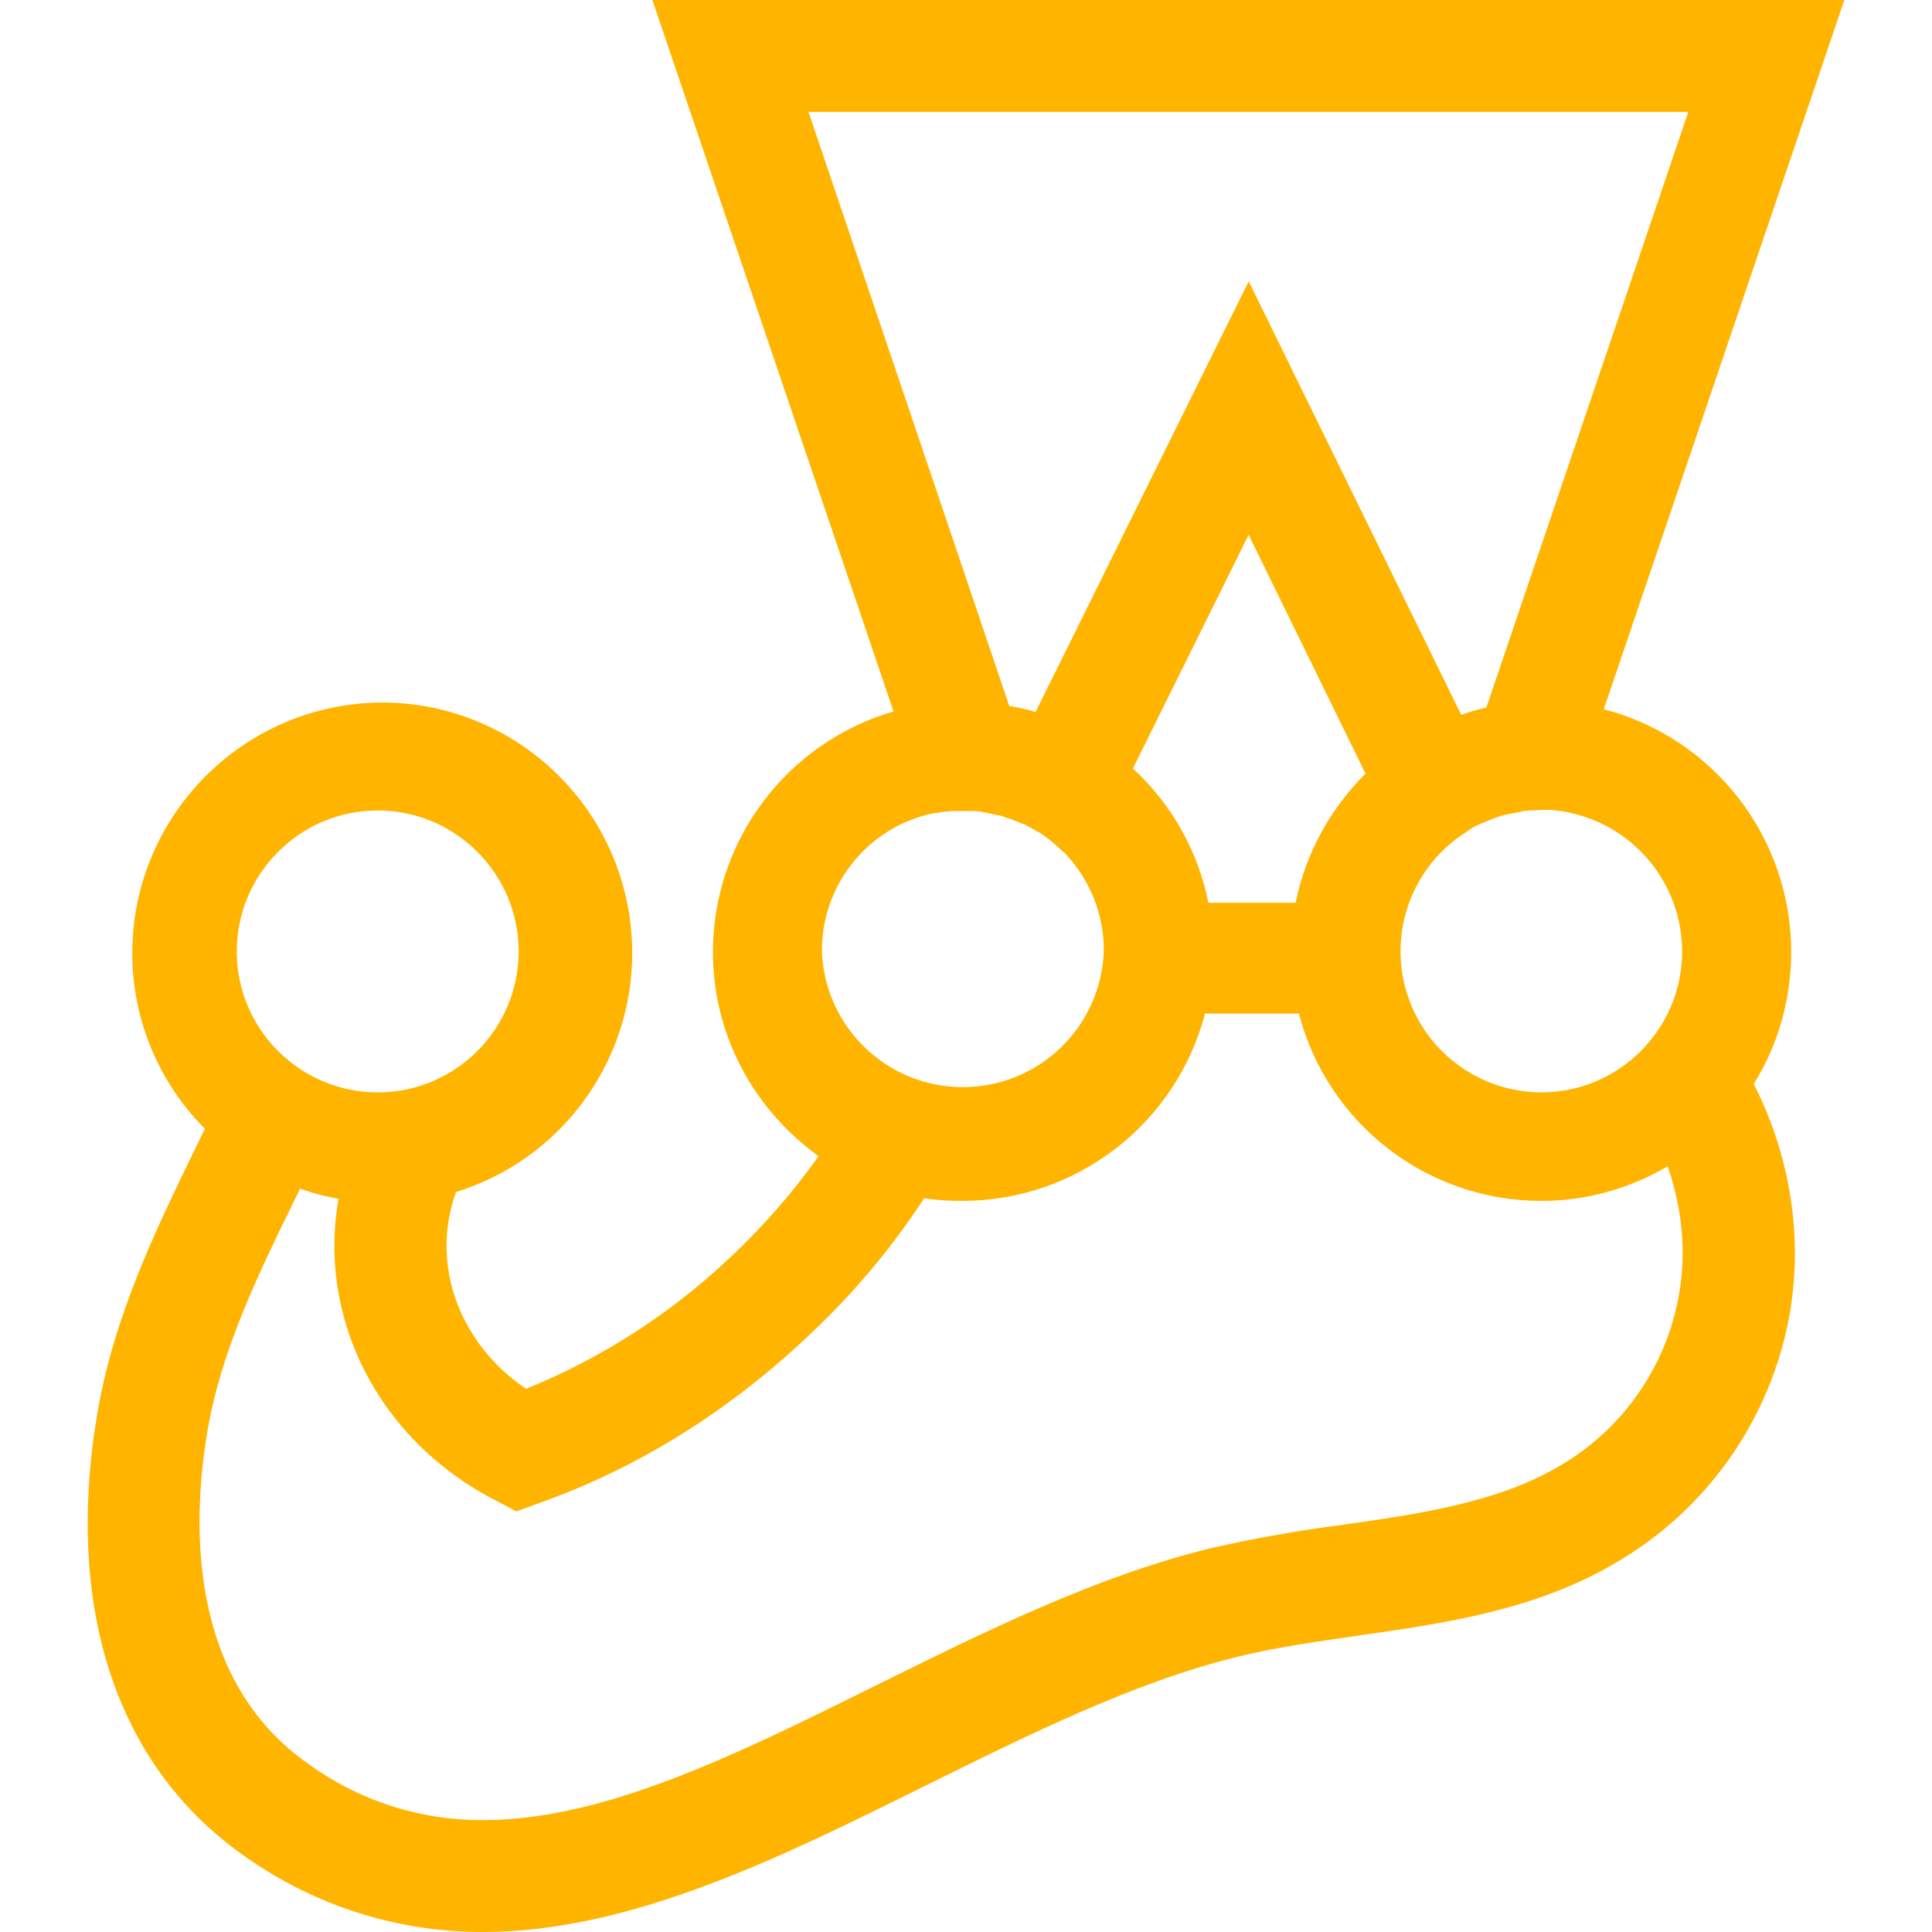
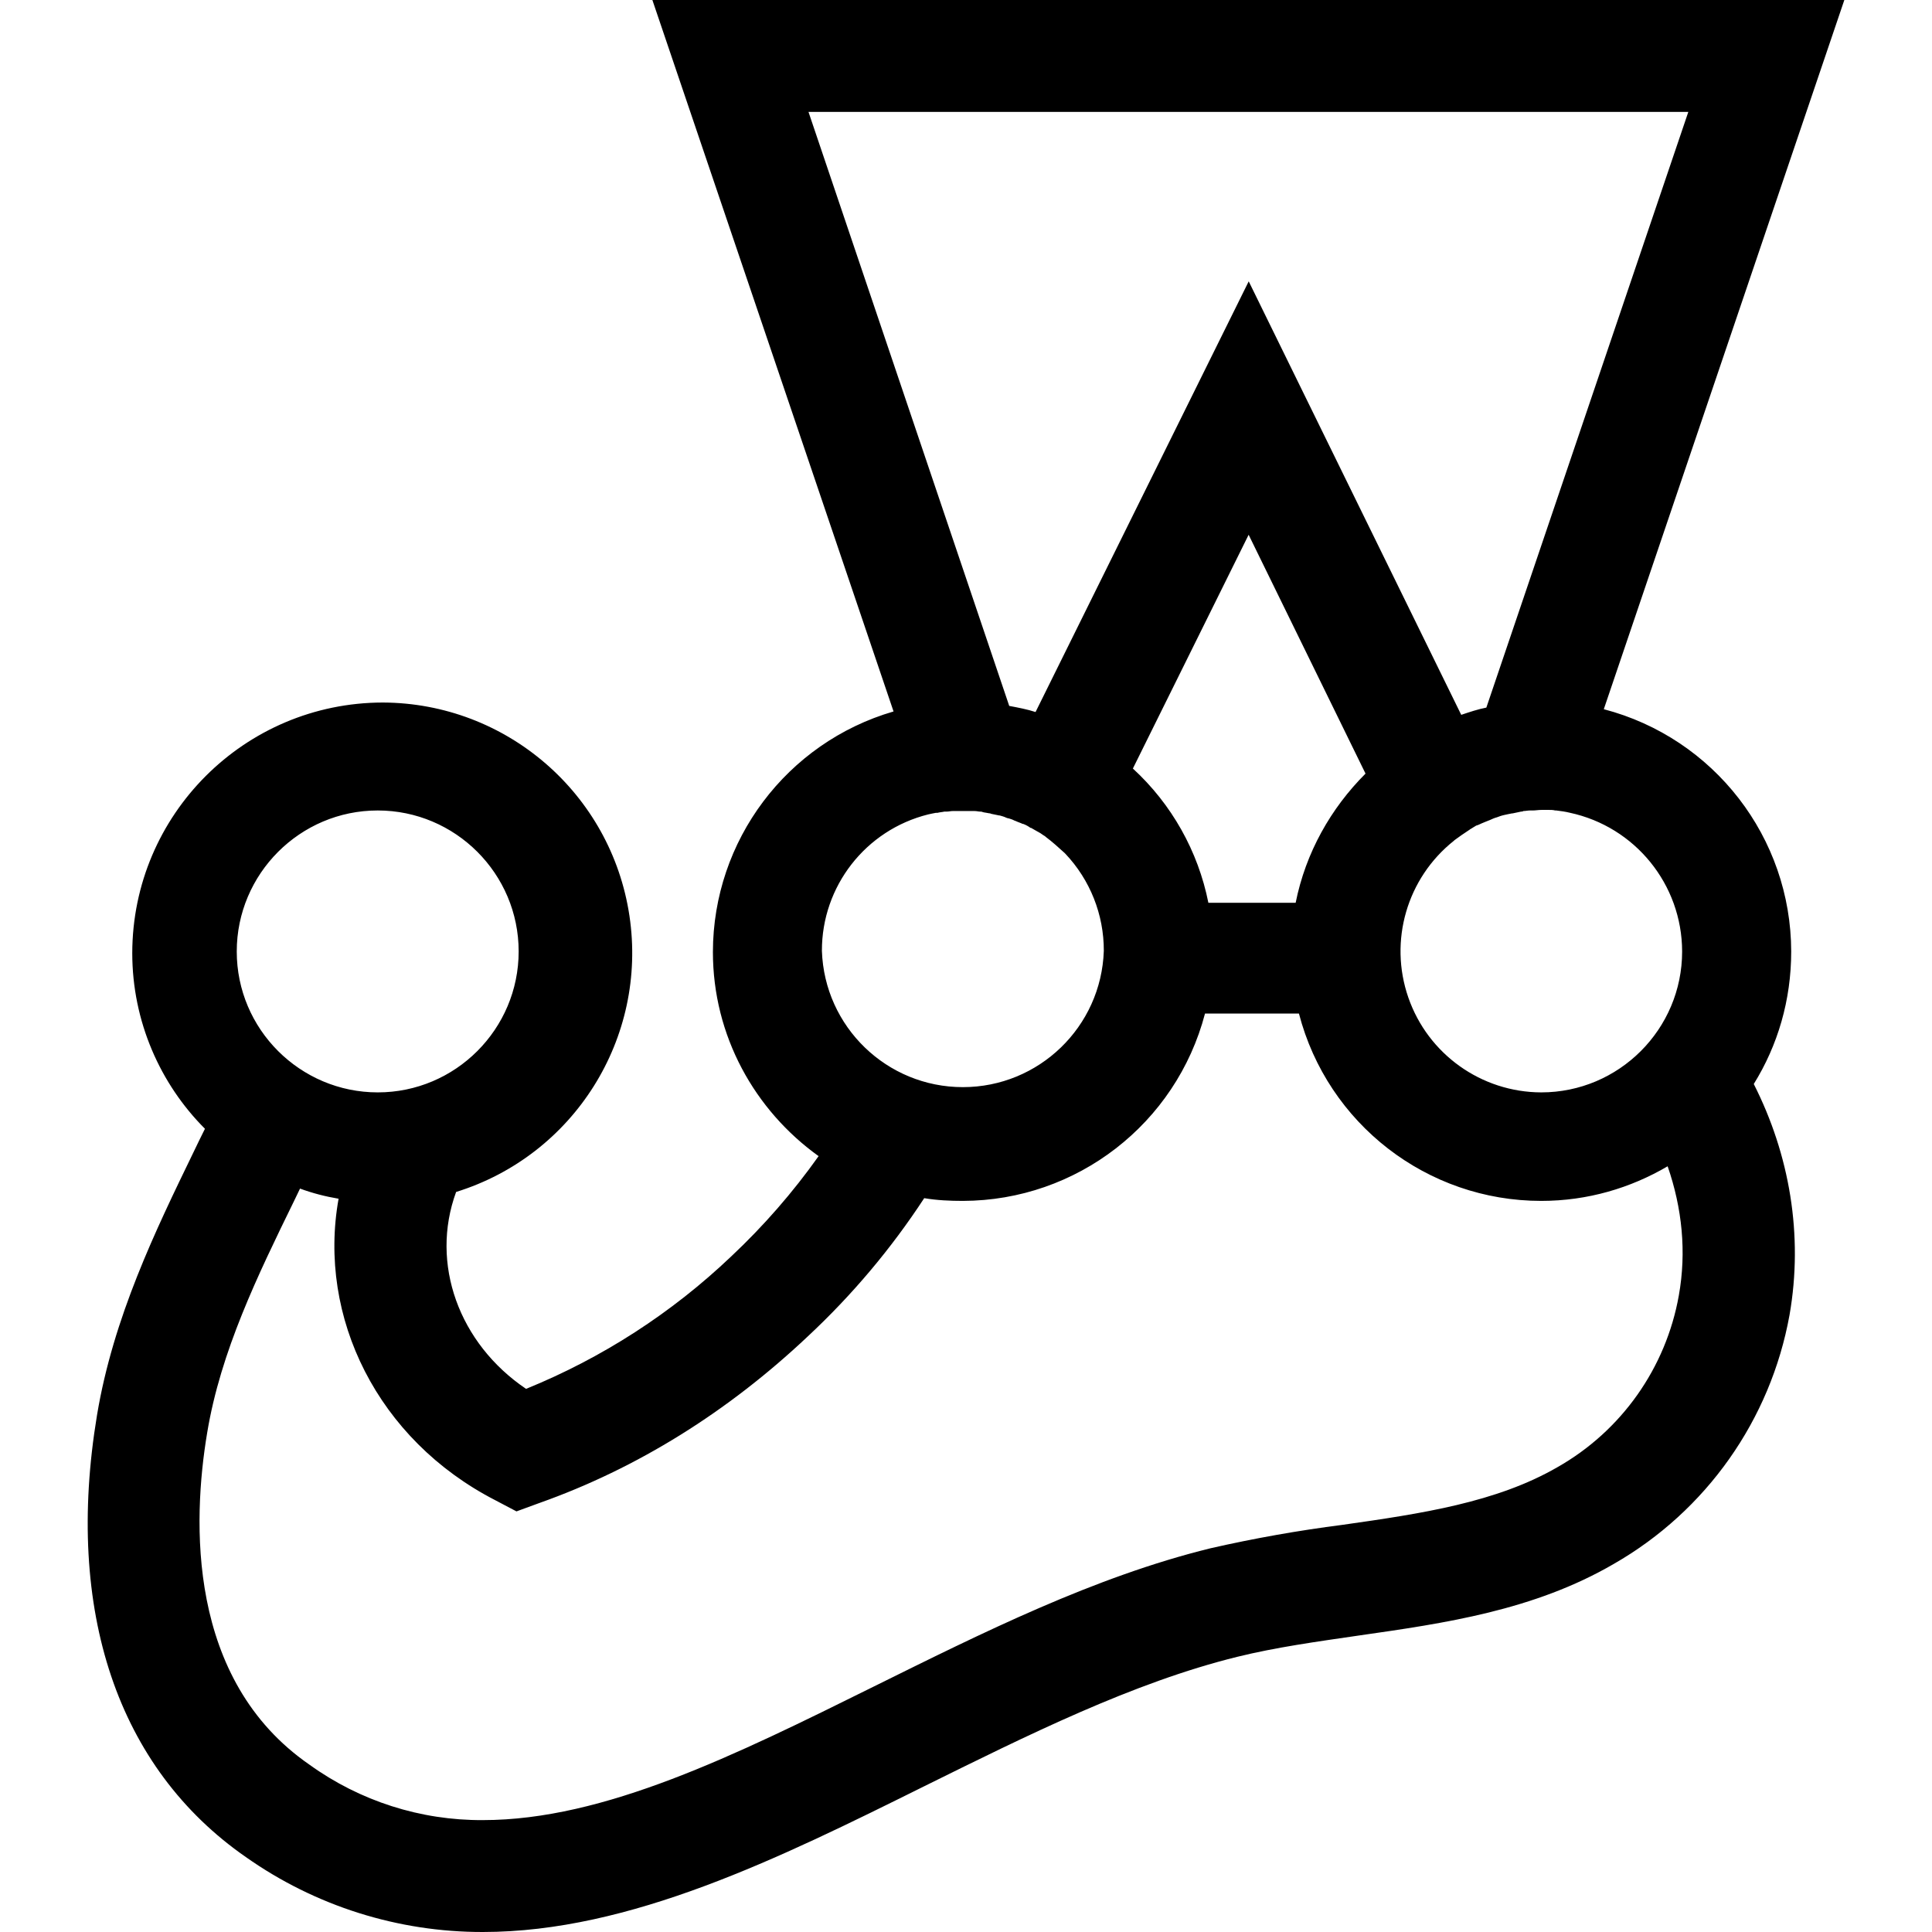
- <svg xmlns="http://www.w3.org/2000/svg" role="img" fill="#ffb400" viewBox="0 0 24 24">
+ <svg xmlns="http://www.w3.org/2000/svg" role="img" fill="black" viewBox="0 0 24 24">
  <path d="M22.251 11.82a3.117 3.117 0 0 0-2.328-3.01L22.911 0H8.104L11.1 8.838a3.116 3.116 0 0 0-2.244 2.988c0 1.043.52 1.967 1.313 2.536a8.279 8.279 0 0 1-1.084 1.244 8.14 8.14 0 0 1-2.55 1.647c-.834-.563-1.195-1.556-.869-2.446a3.11 3.11 0 0 0-.91-6.08 3.117 3.117 0 0 0-3.113 3.113c0 .848.347 1.626.903 2.182-.048.097-.097.195-.146.299-.465.959-.993 2.043-1.195 3.259-.403 2.432.257 4.384 1.849 5.489A5.093 5.093 0 0 0 5.999 24c1.827 0 3.682-.917 5.475-1.807 1.279-.632 2.599-1.292 3.898-1.612.48-.118.98-.187 1.508-.264 1.07-.153 2.175-.312 3.168-.89a4.482 4.482 0 0 0 2.182-3.091c.174-.994 0-1.994-.444-2.87.298-.48.465-1.042.465-1.647zm-1.355 0c0 .965-.785 1.75-1.75 1.75a1.753 1.753 0 0 1-1.085-3.126l.007-.007c.056-.042.118-.084.18-.125 0 0 .008 0 .008-.007.028-.014.055-.035.083-.05.007 0 .014-.006.021-.006.028-.014.063-.028.097-.042.035-.014.07-.027.098-.041.007 0 .013-.007.02-.007.028-.007.056-.021.084-.028.007 0 .02-.007.028-.007.034-.007.062-.014.097-.02h.007l.104-.022c.007 0 .02 0 .028-.007.028 0 .055-.007.083-.007h.035c.035 0 .07-.007.111-.007h.09c.028 0 .05 0 .077.007h.014c.055.007.111.014.167.028a1.766 1.766 0 0 1 1.396 1.723zM10.043 1.39h10.93l-2.509 7.4c-.104.02-.208.055-.312.09l-2.64-5.385-2.648 5.35c-.104-.034-.216-.055-.327-.076l-2.494-7.38zm4.968 9.825a3.083 3.083 0 0 0-.938-1.668l1.438-2.904 1.452 2.967c-.43.43-.743.98-.868 1.605H15.01zm-3.481-1.098c.034-.007.062-.014.097-.02h.02c.029-.008.056-.008.084-.015h.028c.028 0 .049-.007.076-.007h.271c.028 0 .049.007.07.007.014 0 .02 0 .035.007.027.007.048.007.076.014.007 0 .014 0 .028.007l.097.02h.007c.028.008.056.015.083.029.007 0 .014.007.028.007.021.007.049.014.07.027.007 0 .014.007.02.007.028.014.056.021.084.035h.007a.374.374 0 0 1 .09.049h.007c.028.014.056.034.084.048.007 0 .007.007.013.007.028.014.05.035.077.049l.007.007c.083.062.16.132.236.201l.007.007a1.747 1.747 0 0 1 .48 1.209 1.752 1.752 0 0 1-3.502 0 1.742 1.742 0 0 1 1.32-1.695zm-6.838-.049c.966 0 1.751.786 1.751 1.751s-.785 1.751-1.75 1.751-1.752-.785-1.752-1.75.786-1.752 1.751-1.752zm16.163 6.025a3.07 3.07 0 0 1-1.508 2.133c-.758.438-1.689.577-2.669.716a17.29 17.29 0 0 0-1.64.291c-1.445.355-2.834 1.05-4.182 1.717-1.724.854-3.35 1.66-4.857 1.66a3.645 3.645 0 0 1-2.154-.688c-1.529-1.056-1.453-3.036-1.272-4.12.167-1.015.632-1.966 1.077-2.877.028-.055.049-.104.077-.16.152.056.312.098.479.126-.264 1.473.486 2.994 1.946 3.745l.264.139.284-.104c1.216-.431 2.342-1.133 3.336-2.071a9.334 9.334 0 0 0 1.445-1.716c.16.027.32.034.48.034a3.117 3.117 0 0 0 3.008-2.327h1.167a3.109 3.109 0 0 0 3.01 2.327c.576 0 1.11-.16 1.57-.43.18.52.236 1.063.139 1.605z" />
</svg>
